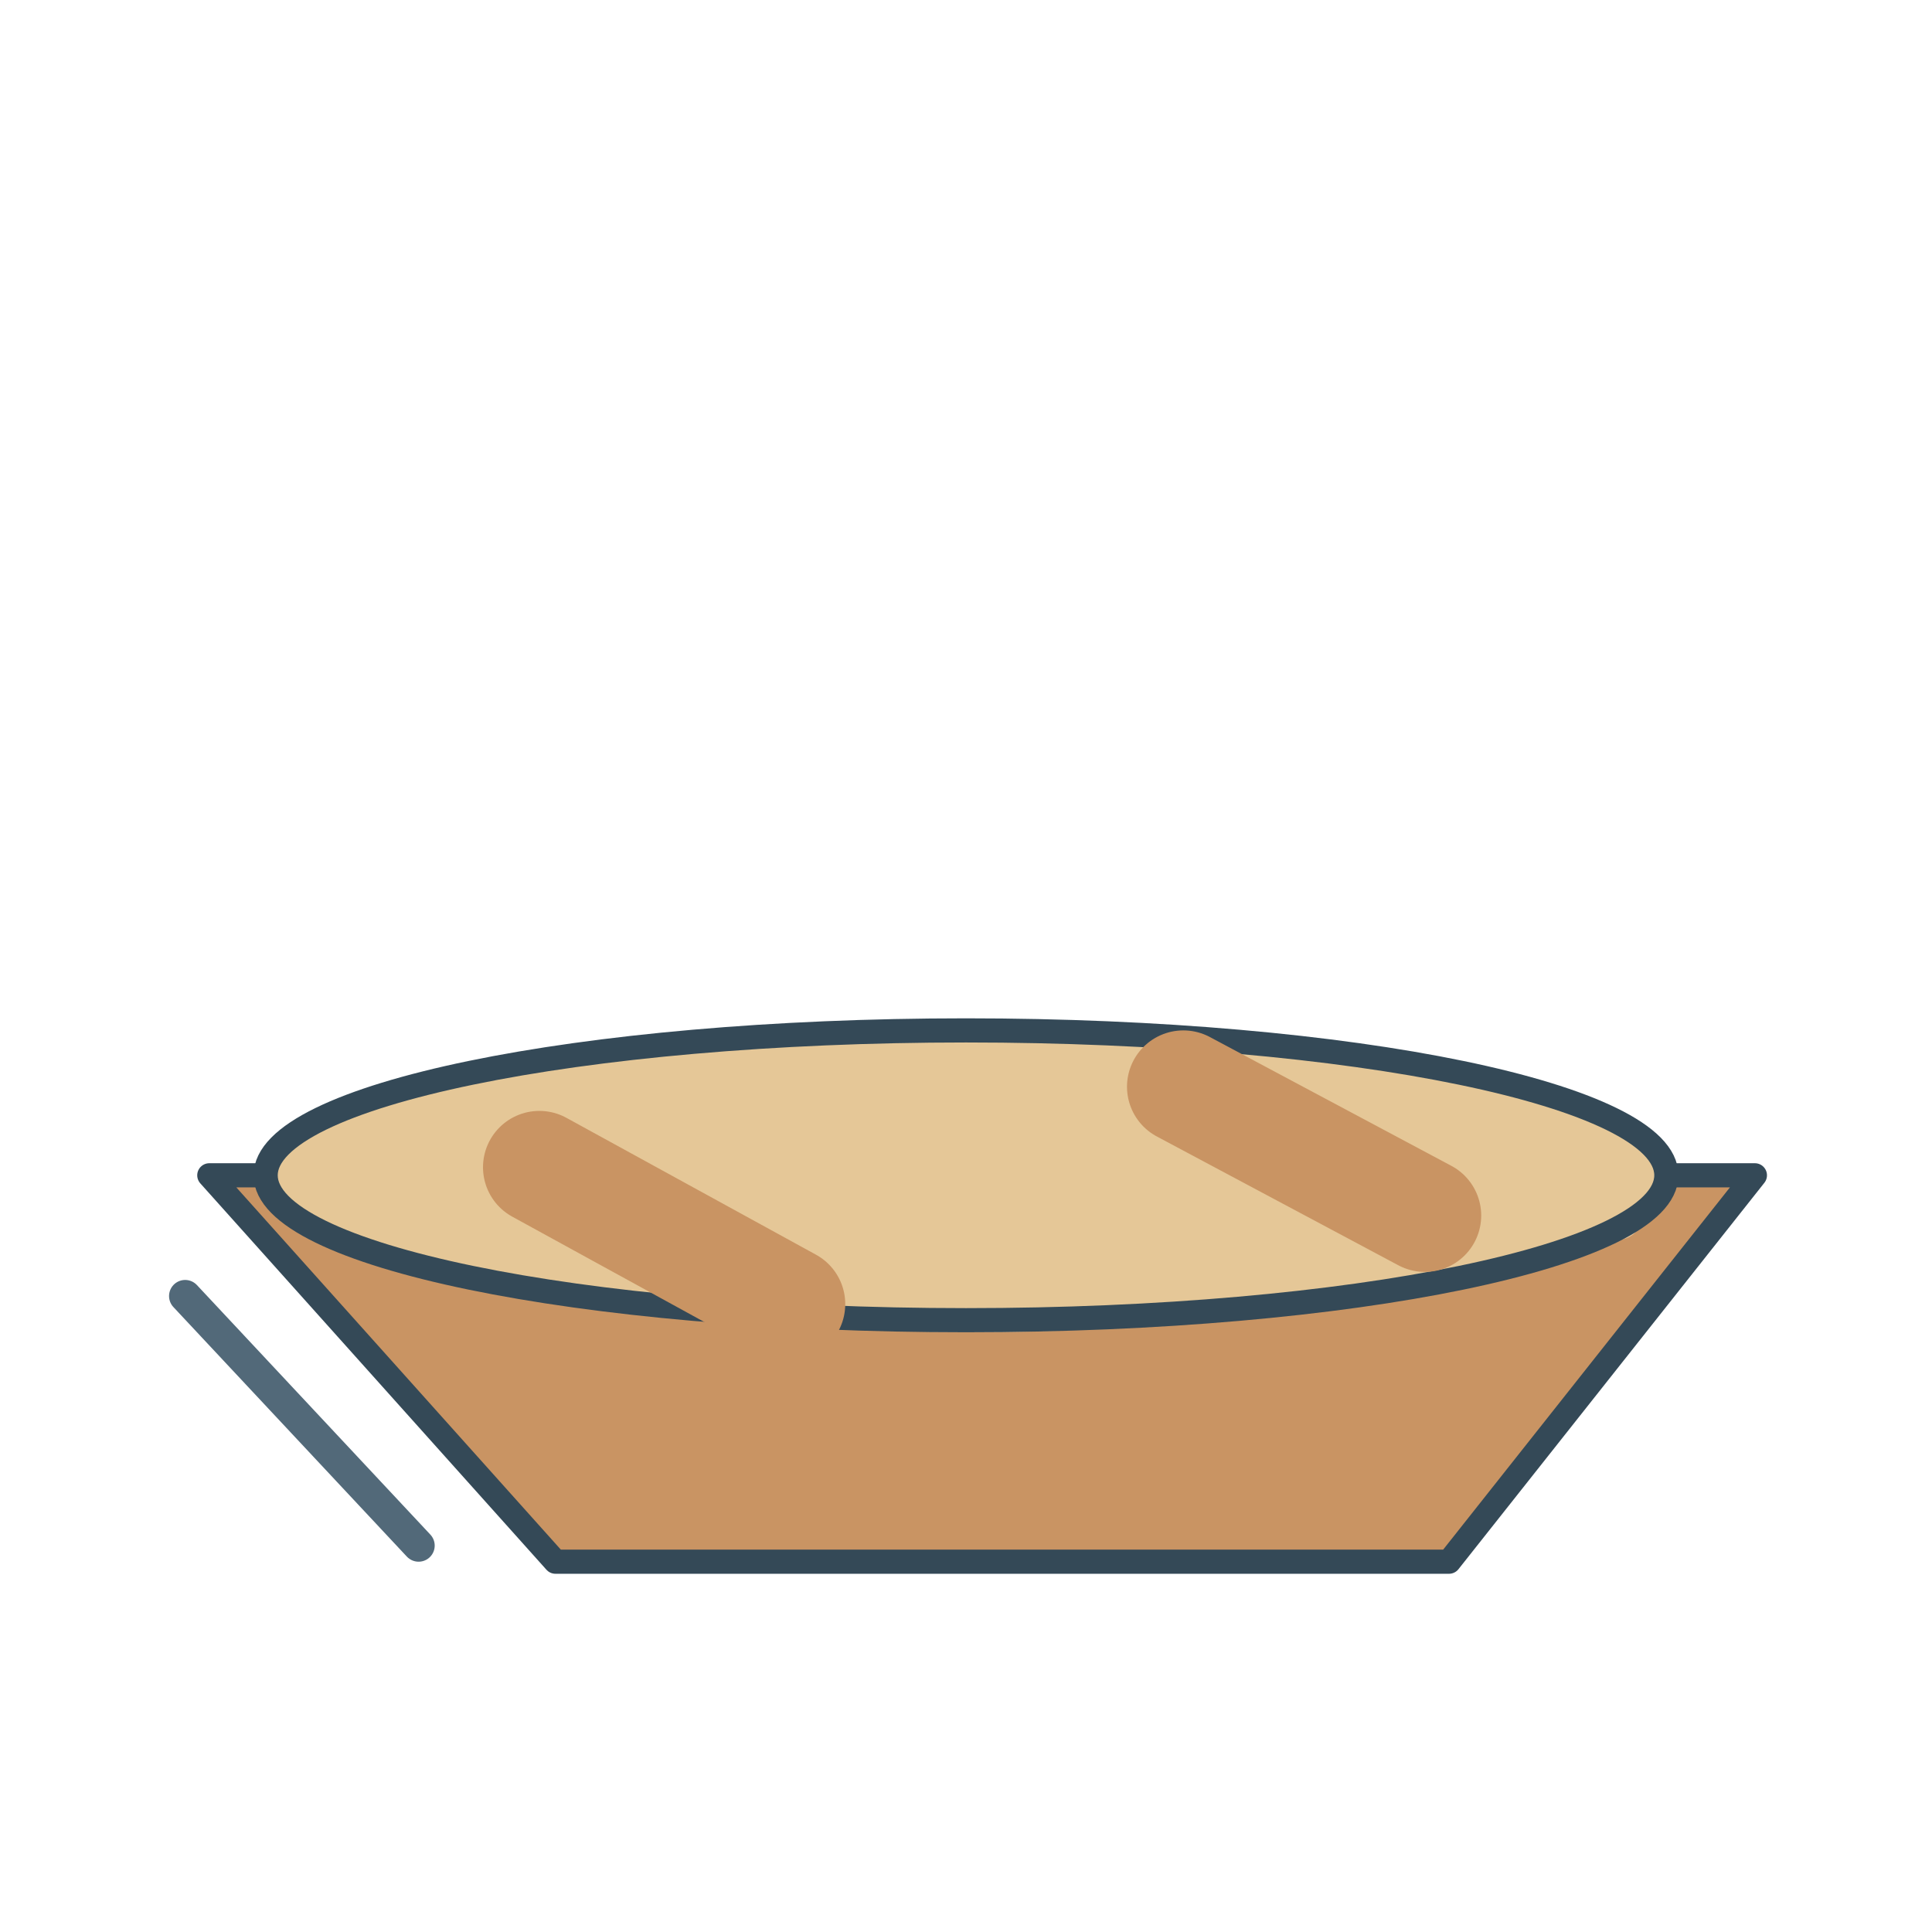
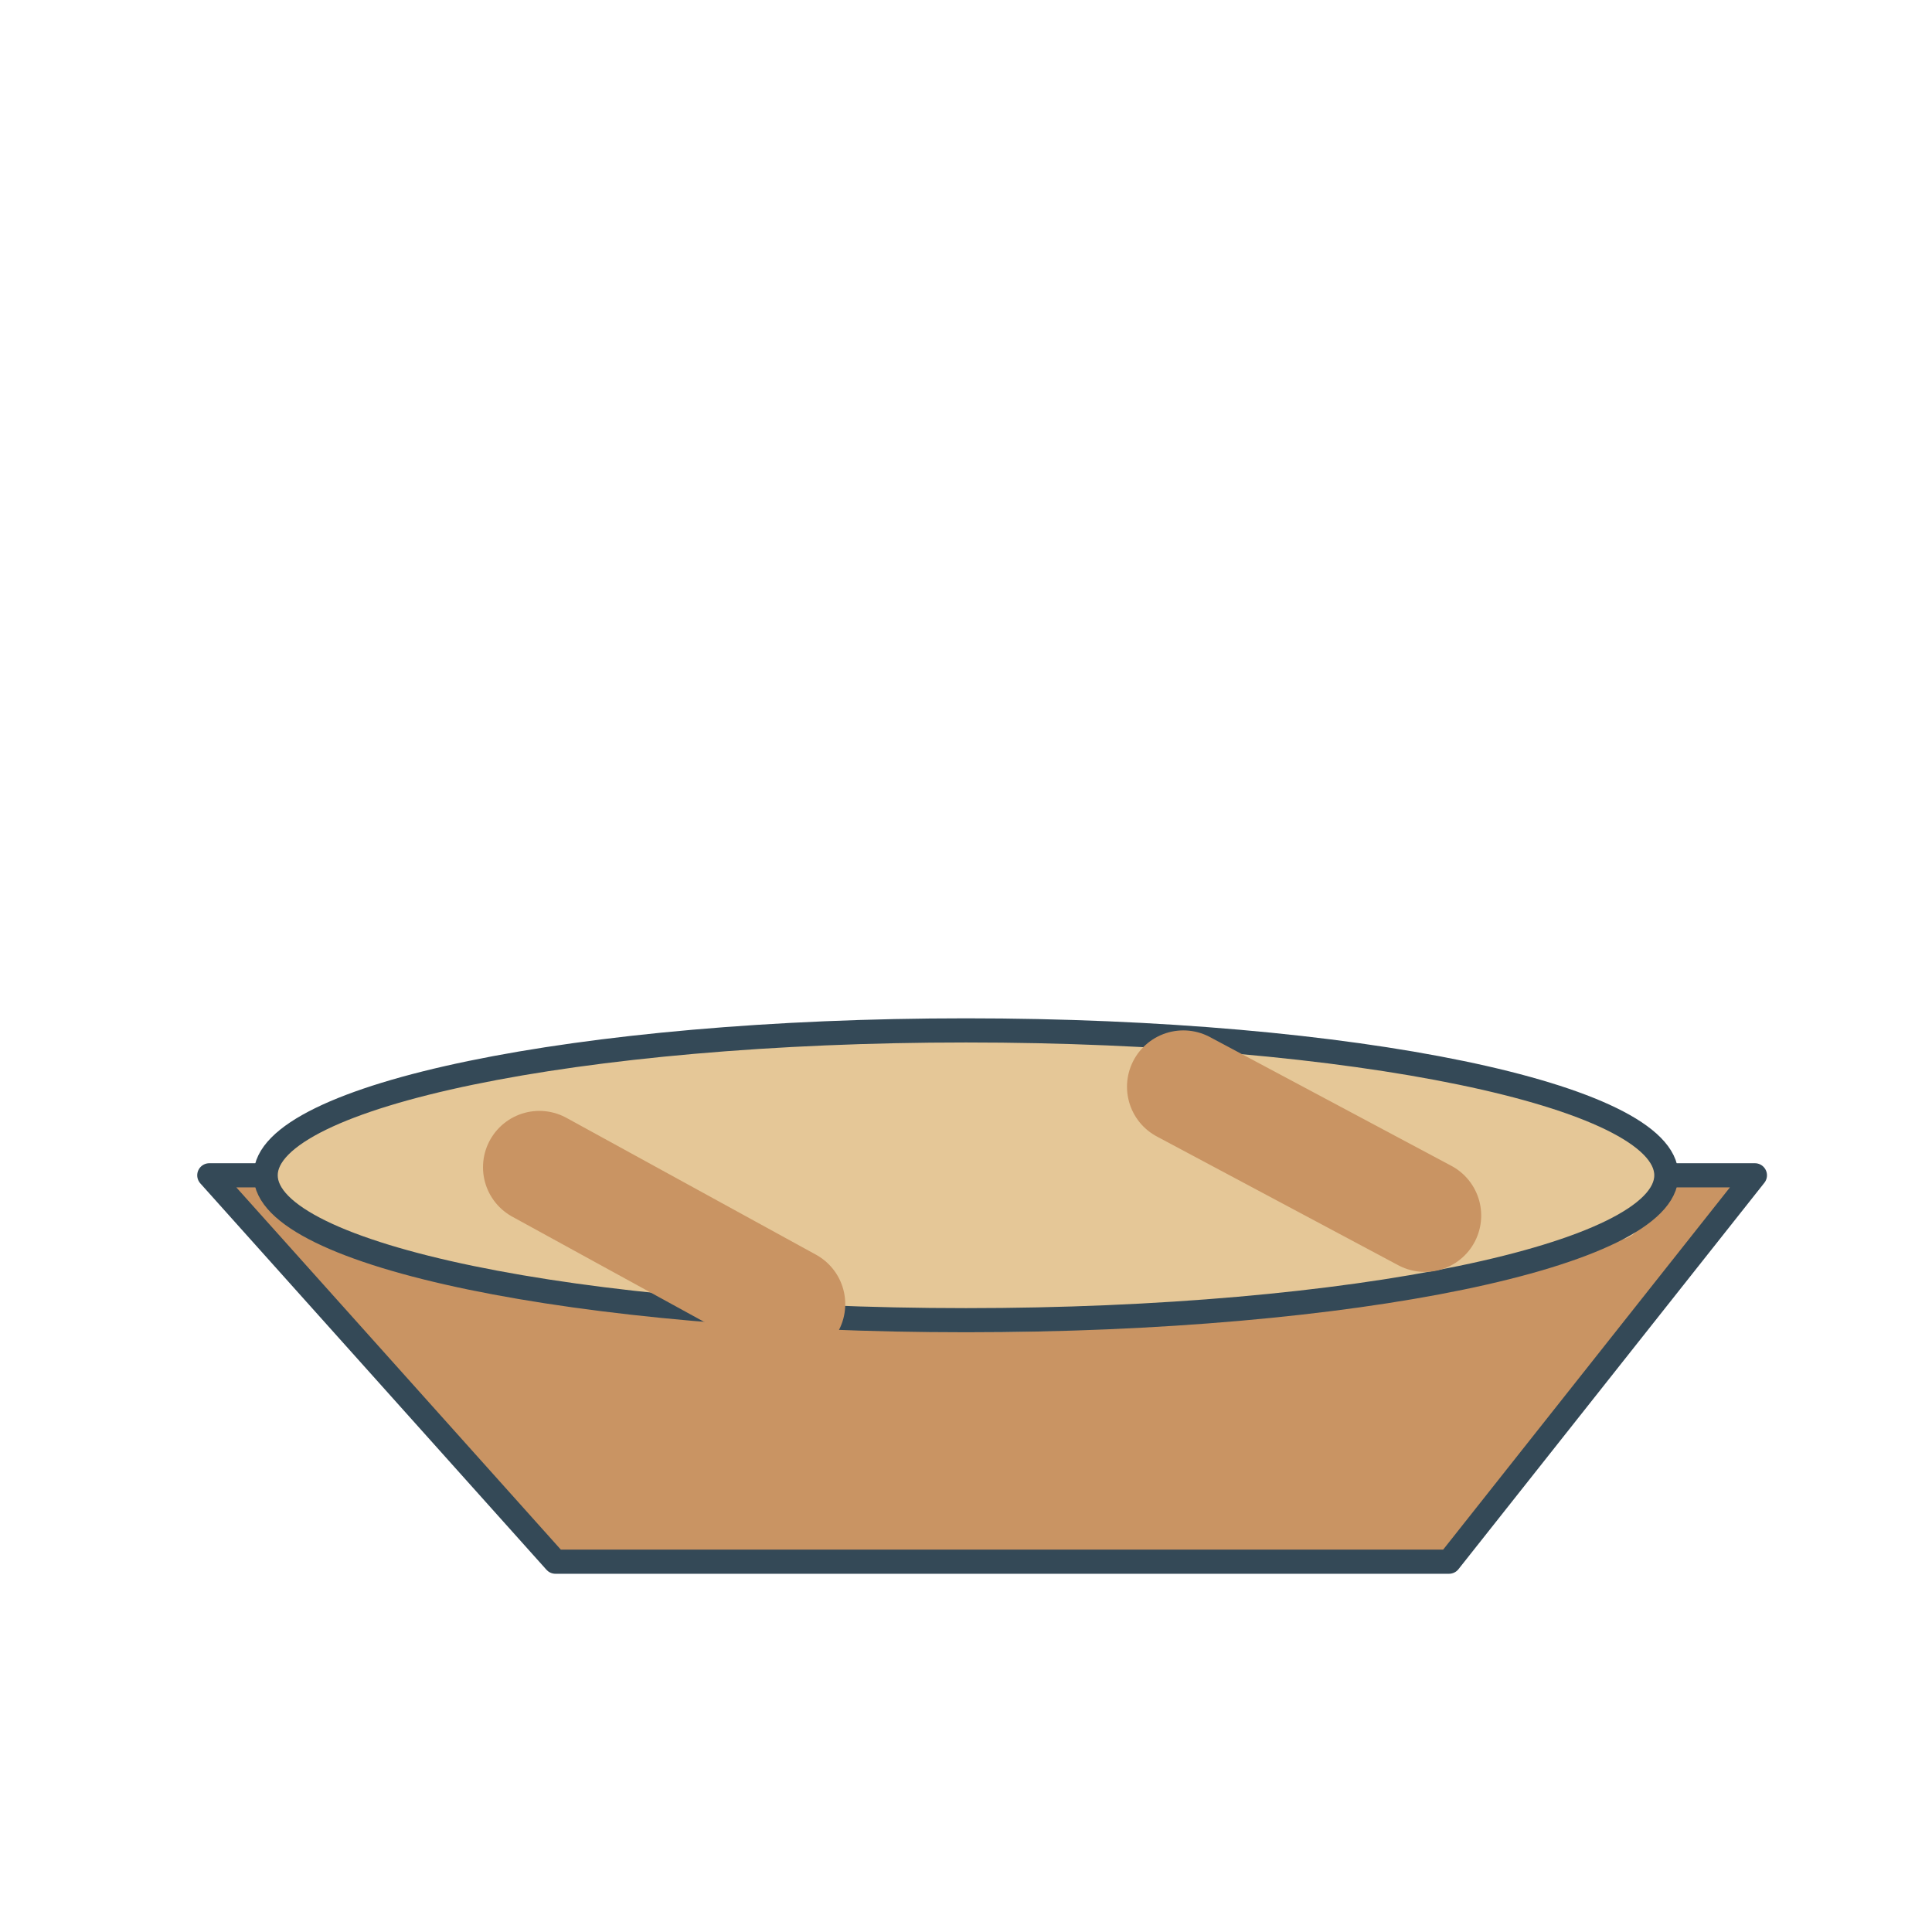
<svg xmlns="http://www.w3.org/2000/svg" viewBox="0 0 240 240" role="img" aria-labelledby="title">
  <g stroke-linecap="round" stroke-linejoin="round">
    <path d="M26 146H218L180 194H69Z" fill="#c99463" stroke="#344957" stroke-width="3" />
    <path d="M44 151Q120 174 201 151" fill="none" stroke="#e7c69b" stroke-width="6" />
    <ellipse cx="120" cy="146" rx="87" ry="18" fill="#e5c797" stroke="#344957" stroke-width="3" />
    <path d="M67 145L98 162M147 135L177 151" fill="none" stroke="#c99463" stroke-width="14" />
-     <path d="M52 192L23 161" fill="none" stroke="#526979" stroke-width="4" />
  </g>
</svg>
